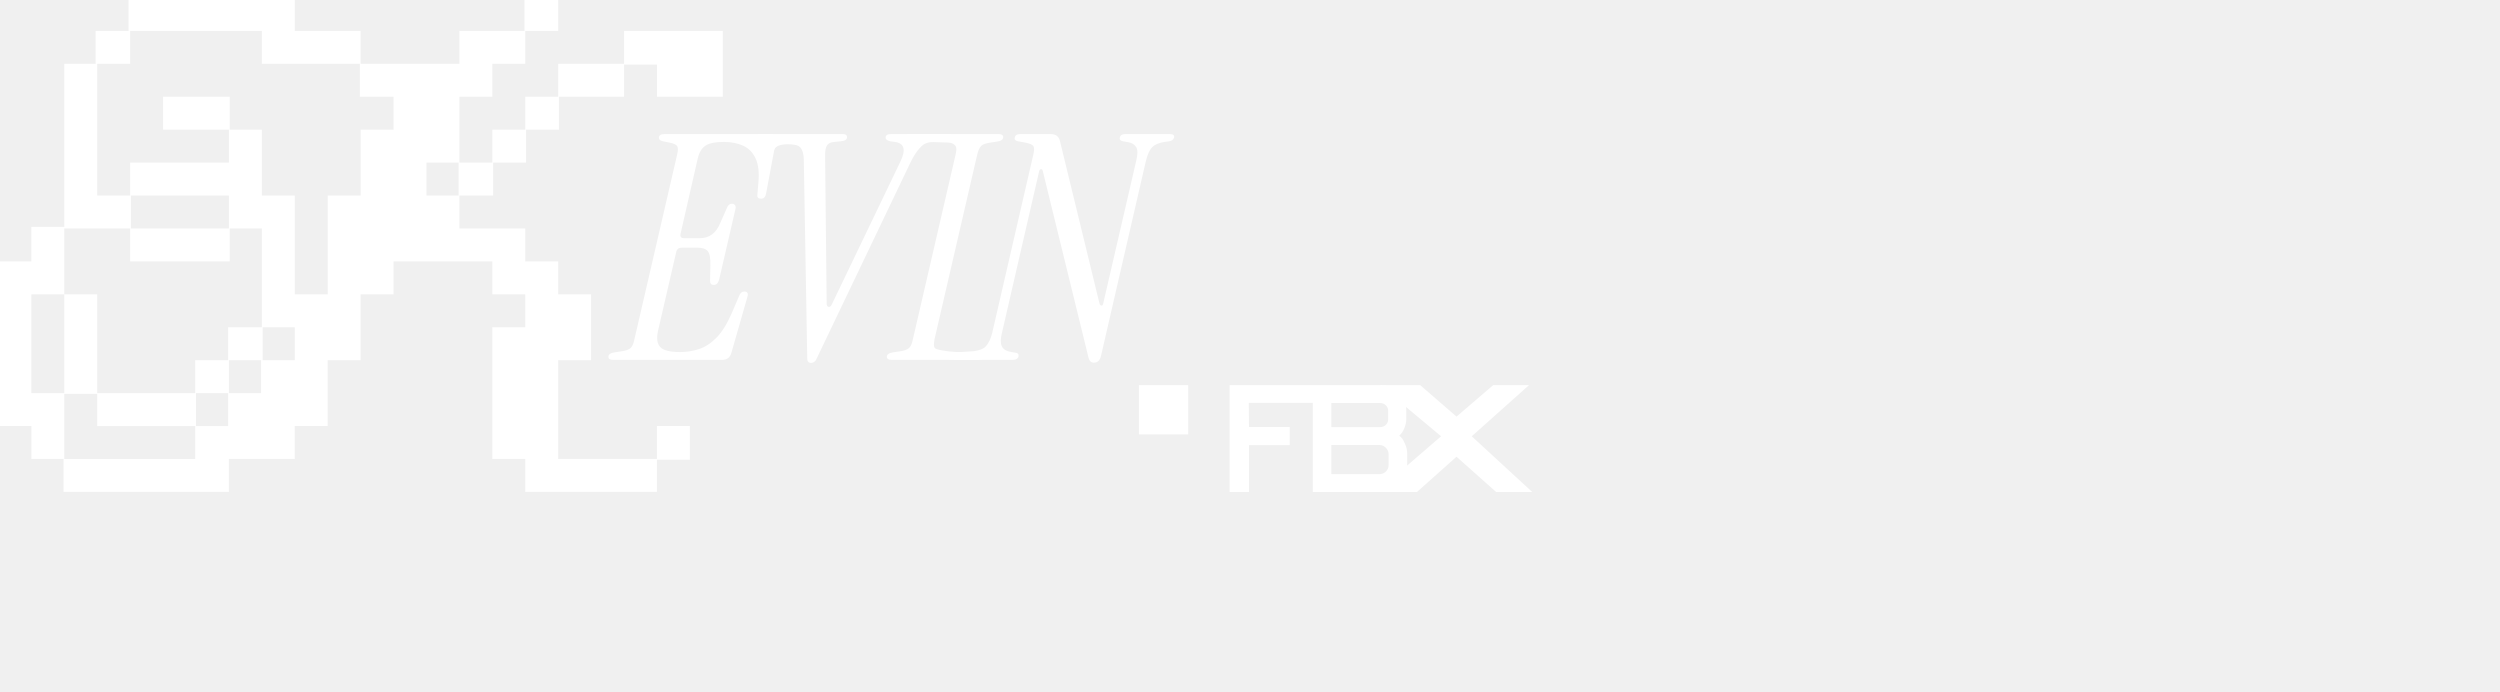
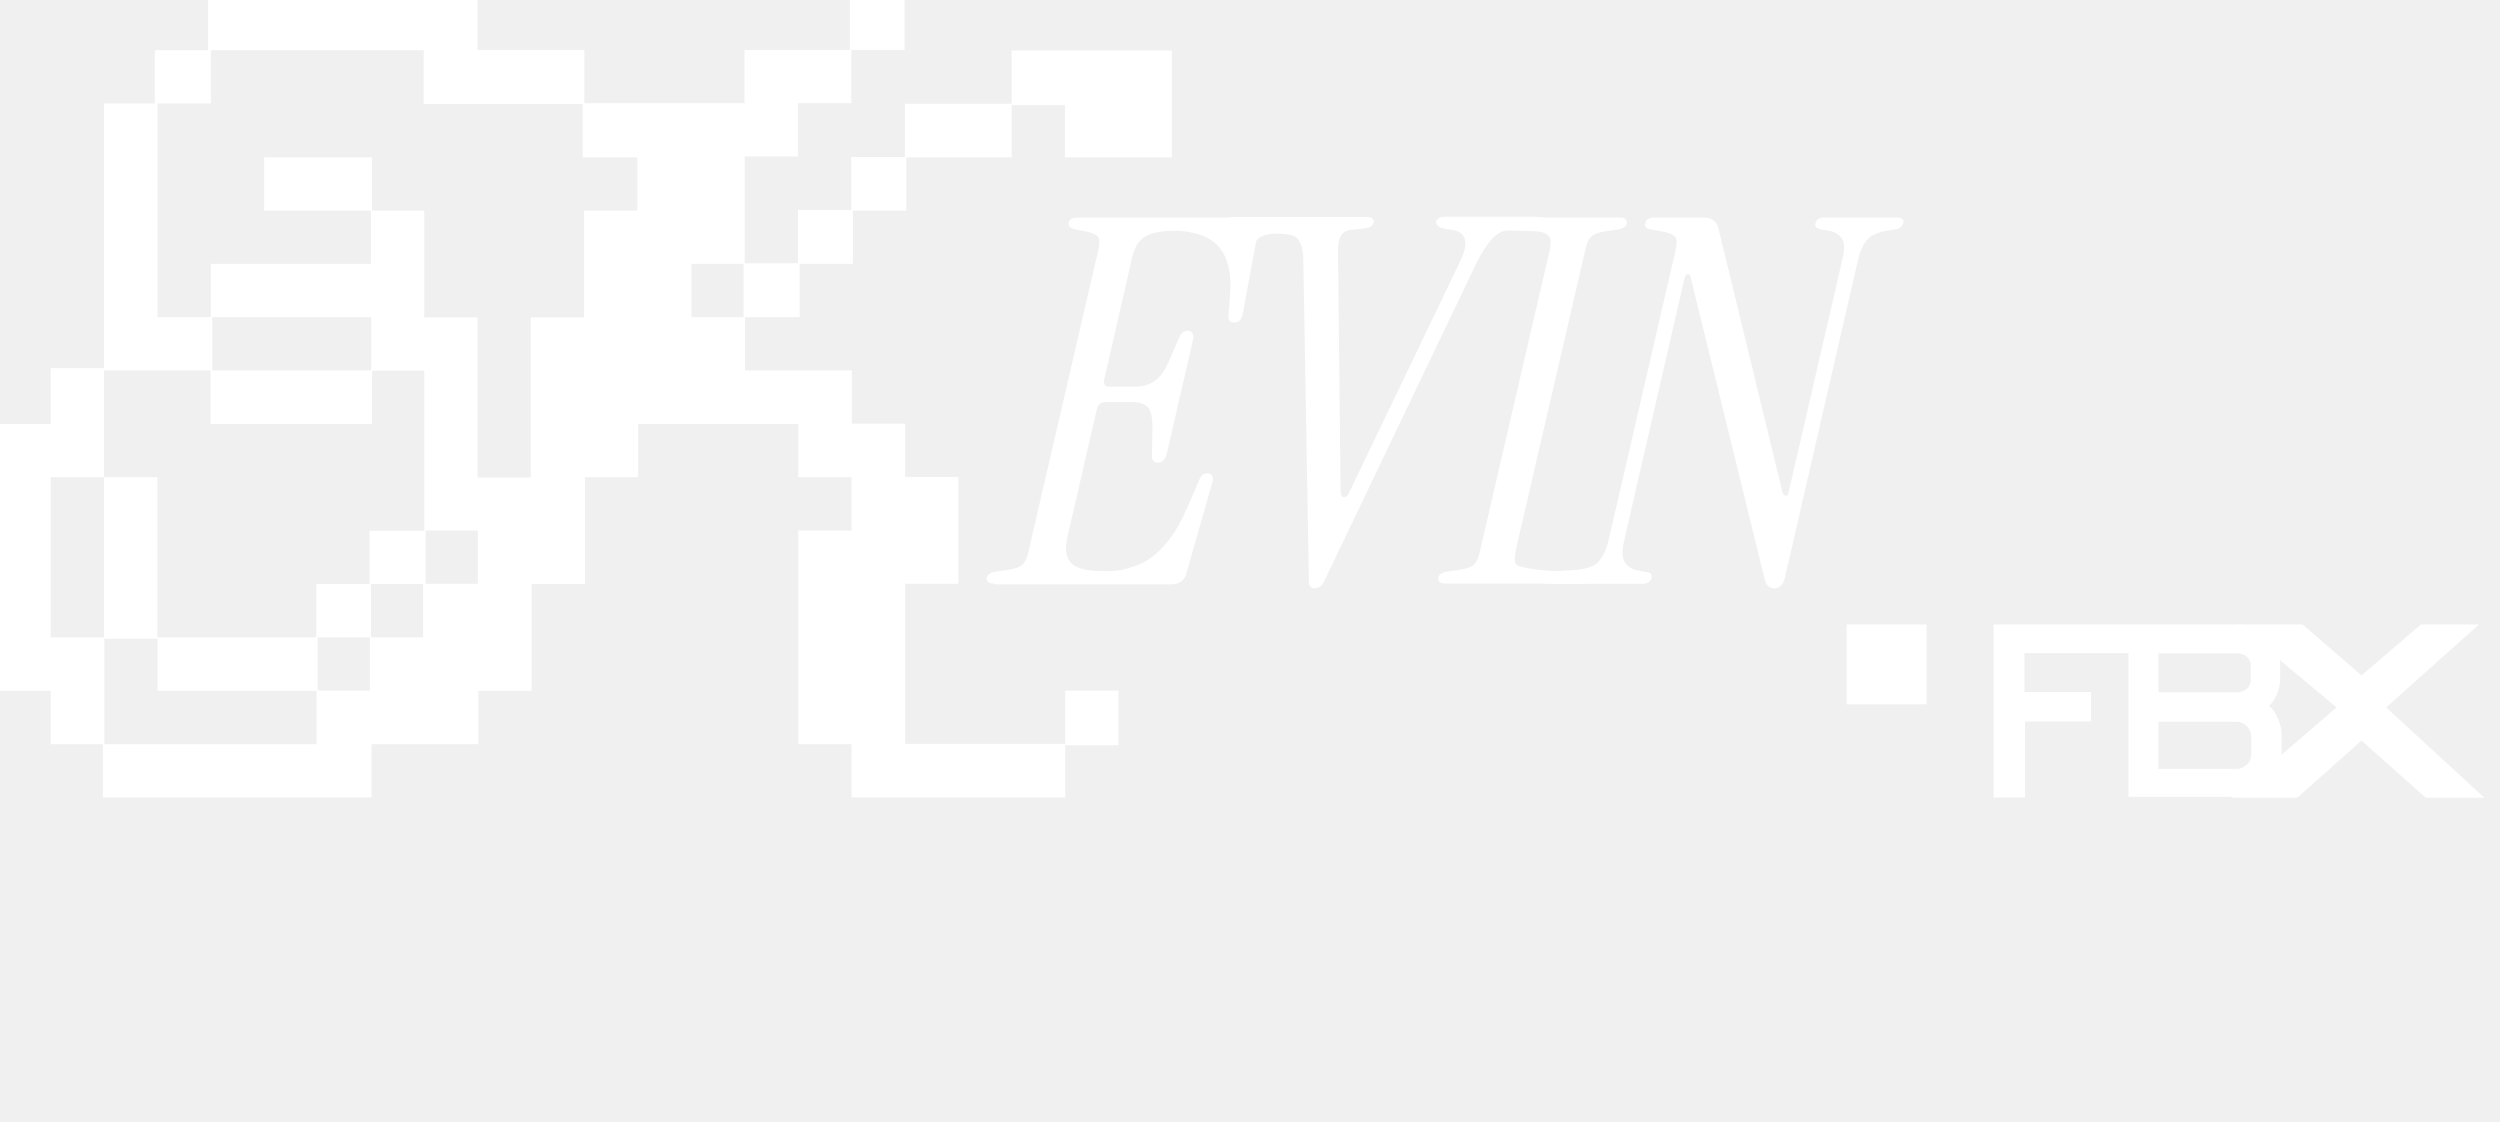
- <svg xmlns="http://www.w3.org/2000/svg" id="Logo" viewBox="0 0 1445.62 400">
+ <svg xmlns="http://www.w3.org/2000/svg" id="Logo" version="1.1" viewBox="0 0 891.6 400">
  <defs>
    <style>
-       .cls-1 {
+       .st0 {
        fill: #fff;
      }
    </style>
  </defs>
-   <g id="Page_1" data-name="Page 1">
+   <g id="Page_1">
    <g id="LOGO">
-       <path class="cls-1" d="M303.73,55.95h19.04v-19.04h38.08v-19.04h57.12v38.08h-38.08v-18.58h-19.04v18.58h-37.63v19.04h-19.04v19.04h-19.04v19.04h-19.5v19.04h38.08v19.04h19.04v19.04h19.04v38.08h-19.04v57.12h57.12v-19.04h19.04v19.5h-19.04v18.58h-76.16v-19.04h-19.04v-76.16h19.04v-19.04h-19.04v-19.04h-57.12v19.04h-19.04v38.08h-19.04v38.08h-19.04v19.04h-38.08v19.04H36.72v-19.04h-18.58v-19.04H-.91v-95.2h19.04v-19.95h19.04V36.91h18.13v-19.04h19.04V-1.17h96.11v19.04h38.08v19.04h57.12v-19.04h37.63V-1.17h19.5v19.04h-19.04v19.04h-19.04v19.04h-19.04v38.08h19.04v-19.04h19.04v-19.04h0ZM18.13,170.19v57.12h19.04v-57.12h-19.04ZM75.25,132.11h-38.08v38.08h19.04v57.12h56.66v-19.04h19.04v-19.04h19.5v-57.12h-18.58v19.04h-57.58v-19.04h0ZM56.21,227.77h-19.04v37.63h75.71v-19.04h-56.66v-18.58h0ZM151.42,17.87h-76.16v19.04h-19.04v76.16h19.04v-19.04h57.12v-19.04h-38.08v-19.04h38.54v19.04h18.58v38.08h19.04v57.12h19.04v-57.12h19.04v-38.08h19.04v-19.04h-19.5v-19.04h-56.66v-19.04h.02ZM75.71,132.11h56.66v-19.04h-56.66v19.04ZM131.92,227.32h-18.58v19.04h18.58v-19.04ZM150.95,208.27h-18.58v19.04h18.58v-19.04ZM170.45,189.24h-18.58v19.04h18.58v-19.04h0ZM246.61,113.07h18.58v-19.04h-18.58v19.04Z" />
+       <path class="st0" d="M303.7,56h19v-19h38.1v-19h57.1v38.1h-38.1v-18.6h-19v18.6h-37.6v19h-19v19h-19v19h-19.5v19h38.1v19h19v19h19v38.1h-19v57.1h57.1v-19h19v19.5h-19v18.6h-76.2v-19h-19v-76.2h19v-19h-19v-19h-57.1v19h-19v38.1h-19v38.1h-19v19h-38.1v19H36.7v-19h-18.6v-19H-.9v-95.2h19v-19.9h19V36.9h18.1v-19h19V-1.2h96.1v19h38.1v19h57.1v-19h37.6V-1.2h19.5v19h-19v19h-19v19h-19v38.1h19v-19h19v-19h0ZM18.1,170.2v57.1h19v-57.1s-19,0-19,0ZM75.2,132.1h-38.1v38.1h19v57.1h56.7v-19h19v-19h19.5v-57.1h-18.6v19h-57.6v-19h0ZM56.2,227.8h-19v37.6h75.7v-19h-56.7v-18.6h0ZM151.4,17.9h-76.2v19h-19v76.2h19v-19h57.1v-19h-38.1v-19h38.5v19h18.6v38.1h19v57.1h19v-57.1h19v-38.1h19v-19h-19.5v-19h-56.7v-19h0,0ZM75.7,132.1h56.7v-19h-56.7s0,19,0,19ZM131.9,227.3h-18.6v19h18.6v-19ZM150.9,208.3h-18.6v19h18.6v-19h0ZM170.4,189.2h-18.6v19h18.6v-19h0ZM246.6,113.1h18.6v-19h-18.6v19Z" />
      <g>
-         <path class="cls-1" d="M354.35,208.08c-1.69,0-2.54-.61-2.54-1.81,0-1.33,1.21-2.17,3.63-2.54l3.63-.54c2.66-.36,4.5-1,5.53-1.91,1.03-.91,1.78-2.63,2.27-5.17l24.66-106.62c.61-2.54.61-4.23,0-5.08s-2.12-1.51-4.54-1.99l-3.63-.72c-1.57-.36-2.35-1.03-2.35-1.99,0-1.45,1.09-2.17,3.26-2.17h60.56c3.14,0,4.41,1.39,3.81,4.17l-5.62,30.1c-.36,2.06-1.33,3.08-2.9,3.08-1.7,0-2.42-.79-2.17-2.35l.54-6.35c.61-6.17.09-11-1.54-14.51-1.63-3.5-4.05-5.99-7.25-7.44-3.21-1.45-6.93-2.17-11.15-2.17-4.84,0-8.34.7-10.51,2.09-2.17,1.39-3.69,3.84-4.54,7.34l-9.97,43.7c-.36,1.7.3,2.53,1.99,2.53h9.25c5.32,0,9.19-2.84,11.61-8.52l3.99-9.06c.61-1.57,1.57-2.35,2.9-2.35.72,0,1.3.27,1.73.82.43.54.51,1.3.27,2.27l-9.43,40.8c-.61,2.06-1.63,3.08-3.08,3.08s-2.17-.79-2.17-2.35l.18-8.88c.12-4.23-.39-7.01-1.54-8.34-1.15-1.33-3.11-1.99-5.89-1.99h-9.06c-1.81,0-2.9.84-3.26,2.53l-10.51,45.51c-.97,4.35-.54,7.5,1.27,9.43,1.81,1.94,5.68,2.9,11.61,2.9,3.63,0,7.22-.57,10.79-1.73,3.57-1.15,6.95-3.36,10.15-6.62,3.2-3.26,6.13-7.98,8.8-14.15l4.35-10.15c.61-1.57,1.57-2.35,2.9-2.35,1.81,0,2.42,1.03,1.81,3.08l-9.24,32.27c-.73,2.78-2.54,4.17-5.44,4.17h-63.13Z" />
-         <path class="cls-1" d="M468.95,209.89c-.48,0-.97-.18-1.45-.54s-.72-1.15-.72-2.35l-1.99-114.96c-.12-3.38-.98-7.26-4.12-8.06-2.89-.74-12.29-1.61-13.23,3.32h-8.02c-2.67,1.26-2.75-6.69-2.75-7.77,0-1.33,1.03-1.99,3.08-1.99h47.71c1.57,0,2.35.61,2.35,1.81,0,1.33-1.21,2.12-3.63,2.35l-3.63.36c-2.06.12-3.47.76-4.26,1.91-.79,1.15-1.18,3.05-1.18,5.71l.91,85.77c0,1.21.36,1.88,1.09,1.99.73.12,1.33-.3,1.81-1.27l39.71-82.69c3.38-6.89,2.3-10.7-3.26-11.42l-2.53-.36c-1.81-.36-2.72-1.09-2.72-2.17,0-1.33,1.03-1.99,3.08-1.99h31.67c1.45,0,8.37.61,8.37,1.81,0,1.09-3.68,2.29-7.28,2.46l-7.81.3c-5.06-.03-6.77,1.8-8.46,3.67-1.7,1.88-3.39,4.51-5.08,7.89l-54.22,113.33c-.48,1.21-1.06,1.99-1.73,2.35-.66.36-1.24.54-1.73.54h-.01Z" />
-         <path class="cls-1" d="M515.37,208.08c-1.69,0-2.54-.61-2.54-1.81,0-1.33,1.21-2.17,3.63-2.54l3.63-.54c2.66-.36,4.5-1,5.53-1.91,1.03-.91,1.78-2.63,2.27-5.17l24.66-106.62c.61-2.54.61-4.23,0-5.08-.61-.84-1.65-1.84-4.54-1.99l-22.7-.72c-1.57-.36-2.35-1.03-2.35-1.99,0-1.45,1.09-2.17,3.26-2.17h51.35c1.69,0,2.53.61,2.53,1.81,0,1.33-1.21,2.17-3.63,2.54l-3.63.54c-2.66.36-4.48,1-5.44,1.91-.97.91-1.75,2.63-2.35,5.17l-24.66,106.62c-.48,2.54-.45,4.23.09,5.08s5.76,1.99,13.09,2.39l9.24.33c3.46.17,6.01,1.03,6.01,1.99,0,1.45-1.09,2.17-3.26,2.17h-50.18,0Z" />
-         <path class="cls-1" d="M632.51,209.71c-1.57,0-2.6-.97-3.08-2.9l-26.48-108.07c-.12-.61-.43-.91-.91-.91s-.84.3-1.09.91l-21.58,93.75c-.84,3.39-.88,5.96-.09,7.71.79,1.75,2.63,2.87,5.53,3.36l2.17.36c1.57.12,2.23.84,1.99,2.17-.36,1.33-1.45,1.99-3.26,1.99h-33.5c-1.81,0-6.64-.58-6.28-1.92.25-1.33,4.3-2.26,5.88-2.38l10.98-.67c3.26-.48,5.76-1.16,7.33-2.92,1.57-1.75,2.78-4.32,3.63-7.71l23.75-103c.61-2.54.61-4.23,0-5.08-.61-.84-2.24-1.51-4.9-1.99l-3.99-.72c-1.57-.36-2.17-1.09-1.81-2.17.24-1.33,1.27-1.99,3.08-1.99h17.59c3.02,0,4.83,1.33,5.44,3.99l22.85,93.93c.24.84.64,1.27,1.18,1.27s.87-.43,1-1.27l19.04-82.33c.97-3.87.97-6.56,0-8.07-.97-1.51-2.48-2.45-4.54-2.81l-3.08-.54c-1.57-.36-2.17-1.09-1.81-2.17.24-1.33,1.27-1.99,3.08-1.99h25.93c1.81,0,2.6.66,2.35,1.99-.48,1.33-1.45,2.06-2.9,2.17l-2.53.36c-3.26.48-5.65,1.48-7.16,2.99-1.52,1.51-2.75,4.2-3.72,8.07l-25.93,112.61c-.61,2.66-1.99,3.99-4.17,3.99h.03Z" />
+         <path class="st0" d="M354.4,208.1c-1.7,0-2.5-.6-2.5-1.8s1.2-2.2,3.6-2.5l3.6-.5c2.7-.4,4.5-1,5.5-1.9s1.8-2.6,2.3-5.2l24.7-106.6c.6-2.5.6-4.2,0-5.1s-2.1-1.5-4.5-2l-3.6-.7c-1.6-.4-2.4-1-2.4-2,0-1.4,1.1-2.2,3.3-2.2h60.6c3.1,0,4.4,1.4,3.8,4.2l-5.6,30.1c-.4,2.1-1.3,3.1-2.9,3.1s-2.4-.8-2.2-2.3l.5-6.3c.6-6.2,0-11-1.5-14.5-1.6-3.5-4-6-7.2-7.4-3.2-1.4-6.9-2.2-11.1-2.2s-8.3.7-10.5,2.1-3.7,3.8-4.5,7.3l-10,43.7c-.4,1.7.3,2.5,2,2.5h9.2c5.3,0,9.2-2.8,11.6-8.5l4-9.1c.6-1.6,1.6-2.3,2.9-2.3s1.3.3,1.7.8c.4.5.5,1.3.3,2.3l-9.4,40.8c-.6,2.1-1.6,3.1-3.1,3.1s-2.2-.8-2.2-2.4l.2-8.9c.1-4.2-.4-7-1.5-8.3s-3.1-2-5.9-2h-9.1c-1.8,0-2.9.8-3.3,2.5l-10.5,45.5c-1,4.4-.5,7.5,1.3,9.4,1.8,1.9,5.7,2.9,11.6,2.9s7.2-.6,10.8-1.7c3.6-1.1,7-3.4,10.1-6.6,3.2-3.3,6.1-8,8.8-14.1l4.4-10.1c.6-1.6,1.6-2.4,2.9-2.4s2.4,1,1.8,3.1l-9.2,32.3c-.7,2.8-2.5,4.2-5.4,4.2h-63.2Z" />
+         <path class="st0" d="M469,209.9c-.5,0-1-.2-1.5-.5s-.7-1.1-.7-2.4l-2-115c-.1-3.4-1-7.3-4.1-8.1-2.9-.7-12.3-1.6-13.2,3.3h-8c-2.7,1.3-2.8-6.7-2.8-7.8s1-2,3.1-2h47.7c1.6,0,2.4.6,2.4,1.8s-1.2,2.1-3.6,2.3l-3.6.4c-2.1.1-3.5.8-4.3,1.9s-1.2,3.1-1.2,5.7l.9,85.8c0,1.2.4,1.9,1.1,2,.7.1,1.3-.3,1.8-1.3l39.7-82.7c3.4-6.9,2.3-10.7-3.3-11.4l-2.5-.4c-1.8-.4-2.7-1.1-2.7-2.2s1-2,3.1-2h31.7c1.5,0,8.4.6,8.4,1.8s-3.7,2.3-7.3,2.5l-7.8.3c-5.1,0-6.8,1.8-8.5,3.7-1.7,1.9-3.4,4.5-5.1,7.9l-54.2,113.3c-.5,1.2-1.1,2-1.7,2.4-.7.4-1.2.5-1.7.5h0,0Z" />
+         <path class="st0" d="M515.4,208.1c-1.7,0-2.5-.6-2.5-1.8s1.2-2.2,3.6-2.5l3.6-.5c2.7-.4,4.5-1,5.5-1.9s1.8-2.6,2.3-5.2l24.7-106.6c.6-2.5.6-4.2,0-5.1-.6-.8-1.7-1.8-4.5-2l-22.7-.7c-1.6-.4-2.3-1-2.3-2,0-1.4,1.1-2.2,3.3-2.2h51.3c1.7,0,2.5.6,2.5,1.8s-1.2,2.2-3.6,2.5l-3.6.5c-2.7.4-4.5,1-5.4,1.9-1,.9-1.8,2.6-2.3,5.2l-24.7,106.6c-.5,2.5-.5,4.2,0,5.1s5.8,2,13.1,2.4l9.2.3c3.5.2,6,1,6,2,0,1.4-1.1,2.2-3.3,2.2h-50.2Z" />
+         <path class="st0" d="M632.5,209.7c-1.6,0-2.6-1-3.1-2.9l-26.5-108.1c-.1-.6-.4-.9-.9-.9s-.8.3-1.1.9l-21.6,93.8c-.8,3.4-.9,6,0,7.7s2.6,2.9,5.5,3.4l2.2.4c1.6.1,2.2.8,2,2.2-.4,1.3-1.5,2-3.3,2h-33.5c-1.8,0-6.6-.6-6.3-1.9.2-1.3,4.3-2.3,5.9-2.4l11-.7c3.3-.5,5.8-1.2,7.3-2.9,1.6-1.8,2.8-4.3,3.6-7.7l23.8-103c.6-2.5.6-4.2,0-5.1-.6-.8-2.2-1.5-4.9-2l-4-.7c-1.6-.4-2.2-1.1-1.8-2.2.2-1.3,1.3-2,3.1-2h17.6c3,0,4.8,1.3,5.4,4l22.8,93.9c.2.8.6,1.3,1.2,1.3s.9-.4,1-1.3l19-82.3c1-3.9,1-6.6,0-8.1s-2.5-2.4-4.5-2.8l-3.1-.5c-1.6-.4-2.2-1.1-1.8-2.2.2-1.3,1.3-2,3.1-2h25.9c1.8,0,2.6.7,2.3,2-.5,1.3-1.5,2.1-2.9,2.2l-2.5.4c-3.3.5-5.7,1.5-7.2,3-1.5,1.5-2.8,4.2-3.7,8.1l-25.9,112.6c-.6,2.7-2,4-4.2,4h0,0Z" />
      </g>
      <g>
-         <path class="cls-1" d="M711.02,222.72h48.35l-.12,10.25h-37.14l.12,13.93h23.54v10.48h-23.54v27.12h-11.21v-61.78h0Z" />
-         <path class="cls-1" d="M759.15,222.72h38.77c4.33,0,7.94,1.42,10.85,4.24,2.91,2.74,4.41,6.17,4.41,10.23v5.12c0,3.53-1.68,7.06-3,8.47l-1.05,1.15c.35.27.79.61,1.23,1.15.53.44,1.23,1.59,2.03,3.44.88,1.86,1.32,3.79,1.32,5.91v6.62c0,4.5-1.59,8.2-4.77,11.12-3.18,2.91-6.97,4.33-11.29,4.33h-38.51v-61.78h0ZM769.83,233.04v13.95h28.18c2.56,0,4.68-1.94,4.68-4.33v-5.29c0-2.38-2.12-4.33-4.68-4.33h-28.18ZM769.83,257.31v16.86h27.83c2.91,0,5.29-2.3,5.29-5.12v-6.53c0-2.21-2.03-5.21-5.29-5.21h-27.83Z" />
-         <path class="cls-1" d="M821.23,222.72l21,18.18,21.19-18.18h20.72l-33.12,29.56,34.98,32.21h-20.86l-22.92-20.39-22.86,20.39h-23.43l37.37-32.21-35.38-29.56h23.31Z" />
-         <rect class="cls-1" x="658.59" y="222.72" width="28.48" height="28.48" />
+         <path class="st0" d="M711,222.7h48.3v10.2h-37.3v13.9h23.7v10.5h-23.5v27.1h-11.2v-61.8h0Z" />
+         <path class="st0" d="M759.2,222.7h38.8c4.3,0,7.9,1.4,10.8,4.2,2.9,2.7,4.4,6.2,4.4,10.2v5.1c0,3.5-1.7,7.1-3,8.5l-1,1.1c.3.3.8.6,1.2,1.1.5.4,1.2,1.6,2,3.4.9,1.9,1.3,3.8,1.3,5.9v6.6c0,4.5-1.6,8.2-4.8,11.1-3.2,2.9-7,4.3-11.3,4.3h-38.5v-61.8h0ZM769.8,233v13.9h28.2c2.6,0,4.7-1.9,4.7-4.3v-5.3c0-2.4-2.1-4.3-4.7-4.3h-28.2ZM769.8,257.3v16.9h27.8c2.9,0,5.3-2.3,5.3-5.1v-6.5c0-2.2-2-5.2-5.3-5.2h-27.8Z" />
+         <path class="st0" d="M821.2,222.7l21,18.2,21.2-18.2h20.7l-33.1,29.6,35,32.2h-20.9l-22.9-20.4-22.9,20.4h-23.4l37.4-32.2-35.4-29.6h23.3Z" />
+         <rect class="st0" x="658.6" y="222.7" width="28.5" height="28.5" />
      </g>
    </g>
  </g>
</svg>
